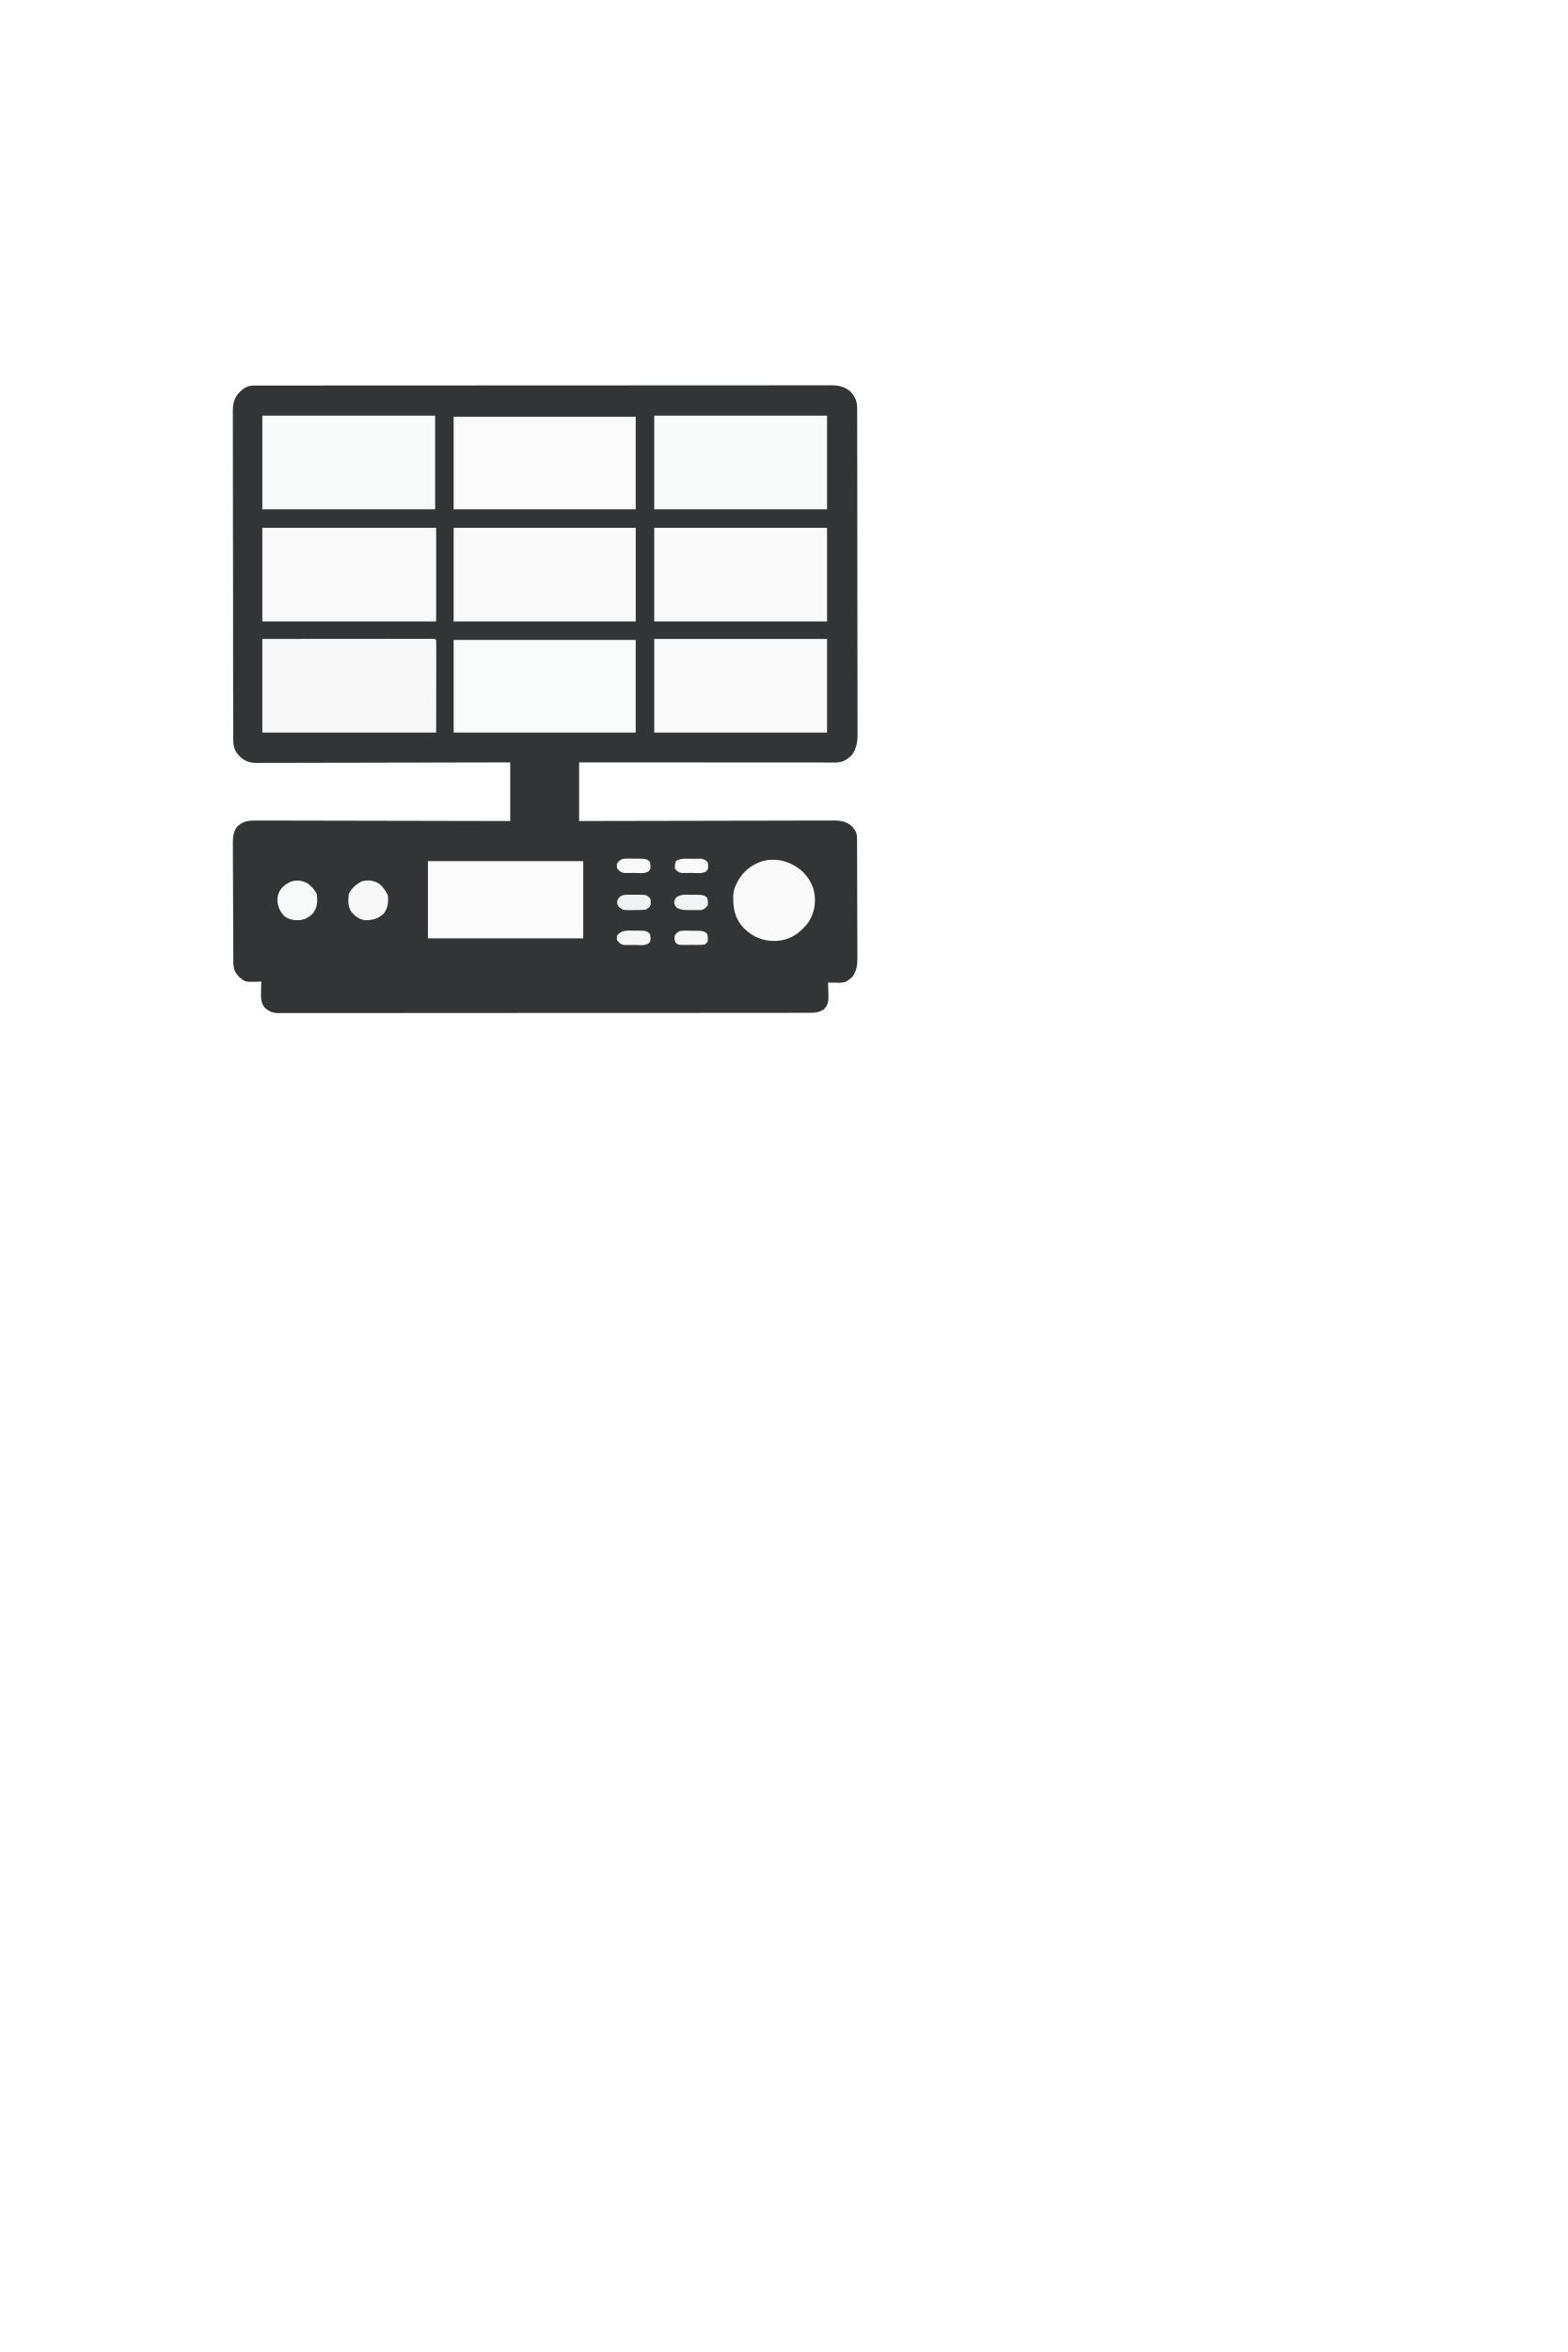
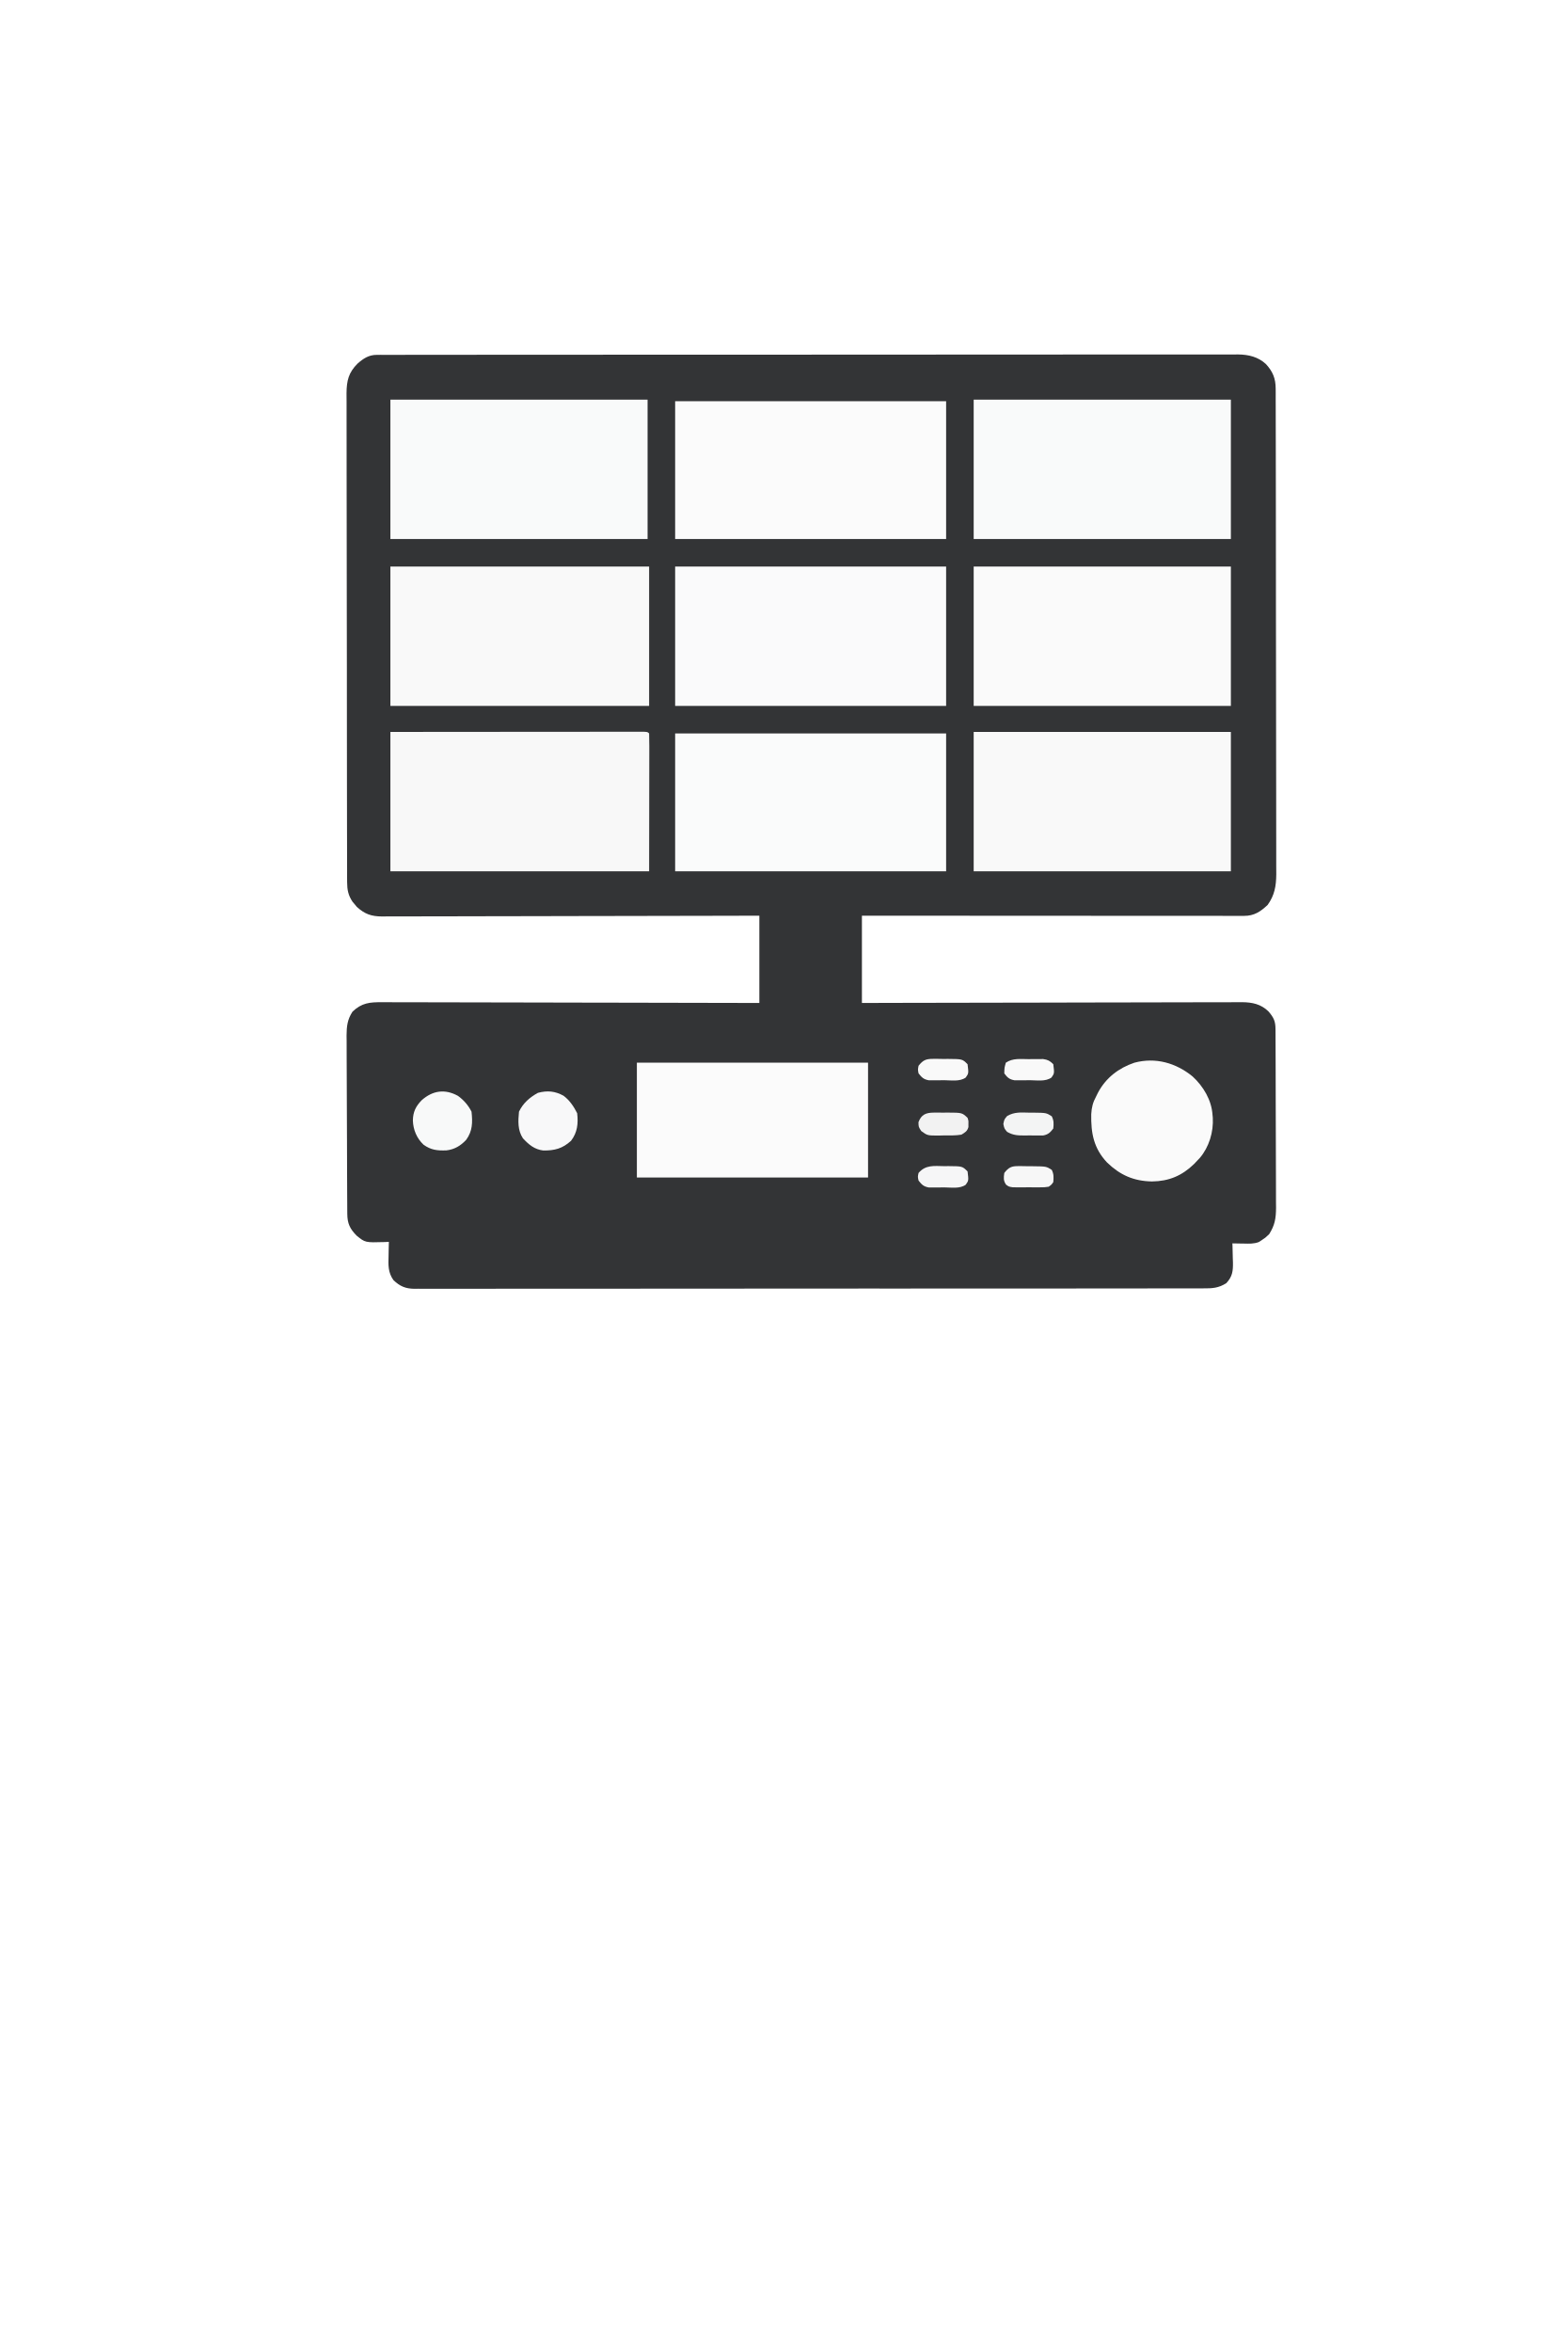
- <svg xmlns="http://www.w3.org/2000/svg" version="1.1" width="2048" height="3072" viewBox="0 0 1524 2000">
+ <svg xmlns="http://www.w3.org/2000/svg" version="1.1" width="100%" height="100%" viewBox="0 0 1024 1536">
  <path d="M0 0 C0.829 -0.006 1.659 -0.011 2.514 -0.017 C3.421 -0.013 4.329 -0.009 5.264 -0.004 C6.236 -0.008 7.207 -0.011 8.207 -0.015 C11.486 -0.024 14.765 -0.019 18.045 -0.014 C20.409 -0.018 22.774 -0.023 25.139 -0.028 C30.293 -0.038 35.448 -0.041 40.602 -0.039 C48.267 -0.036 55.932 -0.045 63.597 -0.055 C78.083 -0.074 92.569 -0.08 107.055 -0.081 C118.242 -0.082 129.428 -0.086 140.615 -0.093 C143.832 -0.094 147.05 -0.096 150.268 -0.098 C151.068 -0.098 151.868 -0.099 152.692 -0.099 C175.2 -0.112 197.708 -0.119 220.216 -0.119 C221.49 -0.118 221.49 -0.118 222.789 -0.118 C227.092 -0.118 231.395 -0.118 235.698 -0.118 C236.98 -0.118 236.98 -0.118 238.288 -0.118 C240.016 -0.118 241.745 -0.118 243.473 -0.117 C270.36 -0.116 297.247 -0.131 324.135 -0.159 C354.331 -0.189 384.528 -0.207 414.724 -0.205 C417.943 -0.205 421.163 -0.204 424.382 -0.204 C425.572 -0.204 425.572 -0.204 426.785 -0.204 C439.547 -0.204 452.31 -0.217 465.073 -0.234 C477.899 -0.251 490.725 -0.253 503.551 -0.24 C511.172 -0.233 518.793 -0.236 526.414 -0.256 C532.103 -0.269 537.792 -0.262 543.481 -0.246 C545.784 -0.243 548.087 -0.247 550.39 -0.258 C553.518 -0.272 556.645 -0.261 559.772 -0.245 C560.669 -0.255 561.565 -0.265 562.488 -0.275 C569.308 -0.198 575.594 1.252 580.721 6.003 C585.195 10.877 587.08 15.374 587.093 22.041 C587.1 23.205 587.107 24.368 587.115 25.567 C587.112 26.842 587.11 28.116 587.107 29.429 C587.112 30.8 587.117 32.17 587.123 33.541 C587.137 37.307 587.139 41.073 587.138 44.84 C587.14 48.902 587.153 52.964 587.165 57.026 C587.188 65.908 587.195 74.791 587.201 83.673 C587.204 89.22 587.21 94.767 587.218 100.315 C587.237 115.676 587.253 131.037 587.256 146.399 C587.257 147.382 587.257 148.365 587.257 149.378 C587.257 151.371 587.258 153.363 587.258 155.356 C587.258 156.345 587.258 157.335 587.259 158.354 C587.259 159.839 587.259 159.839 587.259 161.355 C587.263 177.401 587.29 193.447 587.327 209.493 C587.365 225.971 587.385 242.449 587.385 258.927 C587.385 268.178 587.394 277.428 587.423 286.678 C587.447 294.556 587.455 302.433 587.44 310.31 C587.432 314.328 587.433 318.345 587.456 322.362 C587.477 326.045 587.474 329.726 587.453 333.408 C587.448 335.362 587.467 337.316 587.488 339.27 C587.415 346.905 586.367 352.952 581.833 359.253 C577.15 363.626 573.045 366.379 566.497 366.376 C565.606 366.378 564.716 366.38 563.798 366.382 C562.818 366.379 561.839 366.376 560.829 366.373 C559.27 366.375 559.27 366.375 557.679 366.376 C554.178 366.377 550.677 366.372 547.176 366.367 C544.673 366.366 542.17 366.366 539.667 366.367 C534.27 366.367 528.873 366.364 523.476 366.359 C515.673 366.351 507.869 366.348 500.066 366.347 C487.406 366.345 474.746 366.338 462.086 366.328 C449.787 366.319 437.488 366.312 425.189 366.308 C424.431 366.308 423.673 366.307 422.892 366.307 C419.09 366.306 415.288 366.305 411.486 366.303 C379.935 366.293 348.384 366.275 316.833 366.253 C316.833 385.063 316.833 403.873 316.833 423.253 C328.403 423.222 328.403 423.222 340.206 423.19 C364.892 423.125 389.577 423.081 414.263 423.049 C418.098 423.044 421.933 423.039 425.769 423.033 C426.914 423.032 426.914 423.032 428.082 423.03 C440.441 423.013 452.799 422.981 465.158 422.944 C477.841 422.907 490.525 422.885 503.208 422.877 C511.033 422.871 518.857 422.854 526.682 422.821 C532.685 422.798 538.687 422.795 544.689 422.801 C547.15 422.799 549.611 422.792 552.071 422.776 C555.432 422.756 558.792 422.761 562.152 422.772 C563.125 422.76 564.098 422.749 565.1 422.737 C571.789 422.795 577.459 423.969 582.393 428.771 C585.868 432.824 586.957 435.177 586.98 440.413 C586.991 442.053 586.991 442.053 587.002 443.726 C587.006 445.534 587.006 445.534 587.01 447.378 C587.02 449.276 587.02 449.276 587.03 451.212 C587.051 455.416 587.061 459.62 587.071 463.823 C587.075 465.271 587.08 466.719 587.084 468.167 C587.103 474.973 587.117 481.778 587.125 488.584 C587.135 496.432 587.161 504.281 587.202 512.129 C587.232 518.199 587.247 524.268 587.25 530.338 C587.252 533.962 587.261 537.584 587.287 541.208 C587.314 545.256 587.31 549.303 587.303 553.351 C587.316 554.544 587.329 555.737 587.342 556.966 C587.299 563.874 586.566 568.387 582.833 574.253 C580.333 576.628 580.333 576.628 577.833 578.253 C577.281 578.614 576.73 578.975 576.161 579.347 C572.831 580.643 569.598 580.464 566.083 580.378 C565.386 580.369 564.688 580.36 563.97 580.351 C562.257 580.327 560.545 580.291 558.833 580.253 C558.854 580.827 558.875 581.402 558.897 581.994 C558.98 584.622 559.032 587.249 559.083 589.878 C559.117 590.782 559.15 591.685 559.185 592.616 C559.268 598.321 558.894 601.883 554.833 606.253 C549.752 609.467 545.636 609.681 539.821 609.636 C538.92 609.641 538.019 609.646 537.09 609.651 C534.06 609.664 531.03 609.656 528 609.647 C525.809 609.652 523.619 609.658 521.428 609.666 C515.401 609.682 509.374 609.68 503.347 609.674 C496.85 609.672 490.353 609.686 483.856 609.699 C471.125 609.72 458.394 609.724 445.663 609.722 C435.318 609.721 424.973 609.725 414.628 609.732 C413.142 609.733 411.656 609.734 410.17 609.735 C409.433 609.736 408.695 609.737 407.936 609.737 C407.197 609.738 406.458 609.738 405.697 609.739 C404.957 609.739 404.217 609.74 403.454 609.74 C382.637 609.755 361.819 609.763 341.002 609.758 C340.217 609.758 339.432 609.758 338.623 609.758 C334.645 609.757 330.666 609.756 326.688 609.755 C325.898 609.755 325.107 609.755 324.293 609.755 C322.696 609.754 321.098 609.754 319.5 609.753 C294.633 609.747 269.766 609.763 244.899 609.795 C216.968 609.831 189.036 609.85 161.104 609.845 C158.127 609.845 155.15 609.845 152.172 609.844 C151.073 609.844 151.073 609.844 149.951 609.844 C138.877 609.843 127.803 609.855 116.729 609.873 C104.137 609.895 91.546 609.898 78.954 609.879 C72.527 609.87 66.1 609.869 59.673 609.889 C53.793 609.908 47.913 609.904 42.033 609.881 C39.902 609.877 37.772 609.881 35.641 609.894 C32.75 609.912 29.861 609.898 26.97 609.877 C26.139 609.889 25.307 609.901 24.45 609.914 C18.659 609.824 15.04 608.271 10.833 604.253 C7.215 599.19 7.47 594.354 7.646 588.378 C7.666 587.059 7.666 587.059 7.687 585.714 C7.722 583.56 7.775 581.406 7.833 579.253 C6.904 579.299 5.974 579.346 5.017 579.394 C-7.59 579.762 -7.59 579.762 -13.167 575.253 C-17.599 570.798 -19.284 567.249 -19.321 560.973 C-19.329 559.878 -19.338 558.783 -19.347 557.655 C-19.351 556.454 -19.355 555.252 -19.36 554.014 C-19.372 552.116 -19.372 552.116 -19.385 550.18 C-19.411 545.982 -19.426 541.783 -19.44 537.585 C-19.446 536.138 -19.451 534.691 -19.457 533.244 C-19.478 527.223 -19.497 521.202 -19.508 515.18 C-19.524 506.561 -19.558 497.943 -19.615 489.324 C-19.653 483.258 -19.673 477.193 -19.678 471.127 C-19.682 467.507 -19.694 463.888 -19.726 460.268 C-19.762 456.225 -19.758 452.182 -19.75 448.139 C-19.767 446.948 -19.783 445.756 -19.8 444.528 C-19.755 438.48 -19.256 434.058 -15.924 428.941 C-9.907 423.161 -4.573 422.677 3.432 422.772 C4.487 422.769 5.542 422.765 6.63 422.762 C10.16 422.755 13.689 422.777 17.22 422.799 C19.753 422.8 22.286 422.799 24.819 422.797 C30.269 422.796 35.718 422.808 41.169 422.83 C49.048 422.863 56.928 422.873 64.808 422.878 C77.593 422.887 90.378 422.913 103.163 422.951 C115.581 422.988 127.998 423.016 140.415 423.033 C141.564 423.035 141.564 423.035 142.736 423.036 C146.578 423.042 150.42 423.047 154.262 423.052 C186.119 423.093 217.976 423.167 249.833 423.253 C249.833 404.443 249.833 385.633 249.833 366.253 C242.175 366.274 234.518 366.295 226.628 366.316 C202.124 366.381 177.62 366.425 153.116 366.457 C149.31 366.462 145.503 366.467 141.697 366.473 C140.939 366.474 140.182 366.475 139.401 366.476 C127.132 366.493 114.863 366.525 102.595 366.562 C90.005 366.599 77.416 366.621 64.826 366.629 C57.058 366.635 49.29 366.652 41.522 366.685 C35.565 366.708 29.608 366.711 23.651 366.705 C21.207 366.707 18.764 366.715 16.321 366.73 C12.986 366.75 9.652 366.745 6.318 366.734 C5.35 366.746 4.382 366.757 3.385 366.769 C-3.568 366.708 -7.841 365.268 -13.093 360.507 C-13.55 359.949 -14.008 359.391 -14.479 358.815 C-14.95 358.26 -15.42 357.704 -15.905 357.132 C-18.674 353.009 -19.418 349.348 -19.427 344.428 C-19.434 343.256 -19.441 342.084 -19.448 340.877 C-19.446 339.593 -19.444 338.31 -19.441 336.988 C-19.446 335.607 -19.451 334.227 -19.457 332.846 C-19.471 329.054 -19.473 325.261 -19.472 321.468 C-19.474 317.377 -19.487 313.287 -19.499 309.196 C-19.521 300.252 -19.529 291.307 -19.534 282.363 C-19.538 276.779 -19.544 271.194 -19.551 265.609 C-19.571 250.146 -19.587 234.684 -19.59 219.221 C-19.59 218.232 -19.591 217.242 -19.591 216.223 C-19.591 214.217 -19.592 212.211 -19.592 210.205 C-19.592 209.209 -19.592 208.214 -19.592 207.188 C-19.593 206.191 -19.593 205.194 -19.593 204.167 C-19.597 188.009 -19.624 171.852 -19.661 155.695 C-19.699 139.106 -19.718 122.517 -19.719 105.928 C-19.719 96.614 -19.728 87.301 -19.757 77.987 C-19.781 70.057 -19.789 62.127 -19.773 54.197 C-19.766 50.151 -19.767 46.106 -19.79 42.06 C-19.81 38.354 -19.808 34.65 -19.787 30.944 C-19.782 28.973 -19.801 27.001 -19.822 25.03 C-19.744 16.869 -18.492 11.576 -12.653 5.74 C-8.721 2.282 -5.278 0.004 0 0 Z " fill="#333436" transform="translate(246.1669,231.747)" />
  <path d="M0 0 C58.41 0 116.82 0 177 0 C177 30.03 177 60.06 177 91 C118.59 91 60.18 91 0 91 C0 60.97 0 30.94 0 0 Z " fill="#FAFAFB" transform="translate(441,370)" />
  <path d="M0 0 C58.41 0 116.82 0 177 0 C177 29.7 177 59.4 177 90 C118.59 90 60.18 90 0 90 C0 60.3 0 30.6 0 0 Z " fill="#FAFBFB" transform="translate(441,479)" />
  <path d="M0 0 C58.41 0 116.82 0 177 0 C177 29.7 177 59.4 177 90 C118.59 90 60.18 90 0 90 C0 60.3 0 30.6 0 0 Z " fill="#FBFBFB" transform="translate(441,262)" />
  <path d="M0 0 C55.77 0 111.54 0 169 0 C169 30.03 169 60.06 169 91 C113.23 91 57.46 91 0 91 C0 60.97 0 30.94 0 0 Z " fill="#F9F9F9" transform="translate(255,370)" />
  <path d="M0 0 C42.09 -0.04 42.09 -0.04 59.67 -0.049 C71.829 -0.055 83.988 -0.062 96.147 -0.075 C105.001 -0.085 113.855 -0.092 122.708 -0.094 C127.399 -0.095 132.09 -0.098 136.781 -0.106 C141.191 -0.112 145.601 -0.115 150.011 -0.113 C151.635 -0.113 153.258 -0.115 154.882 -0.119 C157.088 -0.124 159.295 -0.123 161.502 -0.12 C162.74 -0.121 163.978 -0.122 165.253 -0.123 C168 0 168 0 169 1 C169.095 3.8 169.126 6.575 169.114 9.375 C169.114 10.267 169.114 11.16 169.114 12.079 C169.113 14.981 169.106 17.883 169.098 20.785 C169.096 22.571 169.095 24.357 169.095 26.143 C169.089 32.783 169.075 39.423 169.062 46.062 C169.042 60.892 169.021 75.721 169 91 C113.23 91 57.46 91 0 91 C0 60.97 0 30.94 0 0 Z " fill="#F8F8F8" transform="translate(255,478)" />
  <path d="M0 0 C55.44 0 110.88 0 168 0 C168 30.03 168 60.06 168 91 C112.56 91 57.12 91 0 91 C0 60.97 0 30.94 0 0 Z " fill="#F9F9F9" transform="translate(636,478)" />
  <path d="M0 0 C55.44 0 110.88 0 168 0 C168 30.03 168 60.06 168 91 C112.56 91 57.12 91 0 91 C0 60.97 0 30.94 0 0 Z " fill="#FAFAFA" transform="translate(636,370)" />
  <path d="M0 0 C55.44 0 110.88 0 168 0 C168 30.03 168 60.06 168 91 C112.56 91 57.12 91 0 91 C0 60.97 0 30.94 0 0 Z " fill="#F9FAFA" transform="translate(636,261)" />
  <path d="M0 0 C55.44 0 110.88 0 168 0 C168 30.03 168 60.06 168 91 C112.56 91 57.12 91 0 91 C0 60.97 0 30.94 0 0 Z " fill="#F9FAFA" transform="translate(255,261)" />
  <path d="M0 0 C49.83 0 99.66 0 151 0 C151 24.75 151 49.5 151 75 C101.17 75 51.34 75 0 75 C0 50.25 0 25.5 0 0 Z " fill="#FBFBFB" transform="translate(416,694)" />
  <path d="M0 0 C6.98 6.403 12.373 15.384 13 25 C13.062 25.628 13.124 26.256 13.188 26.902 C13.726 36.214 10.79 46.019 4.746 53.164 C4.17 53.77 3.594 54.376 3 55 C2.352 55.688 1.703 56.377 1.035 57.086 C-6.933 64.838 -15.504 68.443 -26.562 68.562 C-38.444 68.355 -47.398 64.399 -55.906 56.152 C-64.617 46.87 -66.432 37.087 -66.211 24.656 C-65.95 20.13 -65.15 16.948 -63 13 C-62.609 12.202 -62.219 11.404 -61.816 10.582 C-56.64 0.889 -48.371 -5.503 -38 -9 C-24.211 -12.677 -10.869 -8.872 0 0 Z " fill="#FAFAFA" transform="translate(779,703)" />
  <path d="M0 0 C3.761 2.676 6.829 6.217 8.895 10.348 C9.641 17.276 9.6 22.979 5.395 28.727 C1.799 32.612 -2.247 35.024 -7.523 35.621 C-13.44 35.838 -17.578 35.418 -22.449 31.914 C-26.891 27.714 -29.216 22.177 -29.418 16.098 C-29.336 10.512 -27.538 6.86 -23.68 2.875 C-16.44 -3.541 -8.438 -4.643 0 0 Z " fill="#F8F9F9" transform="translate(299.1055,715.6523)" />
  <path d="M0 0 C3.93 2.933 6.716 7.058 8.895 11.414 C9.659 18.157 9.094 23.92 4.895 29.414 C-0.68 34.507 -5.767 35.831 -13.246 35.762 C-19.021 35.06 -22.687 31.941 -26.543 27.789 C-30.039 22.475 -29.684 16.563 -29.105 10.414 C-26.467 4.834 -22.106 1.072 -16.73 -1.898 C-10.514 -3.527 -5.584 -3.062 0 0 Z " fill="#F8F8F9" transform="translate(368.1055,715.5859)" />
  <path d="M0 0 C1.49 0.002 1.49 0.002 3.01 0.004 C11.343 0.105 11.343 0.105 14.938 2.375 C16.358 5.216 16.252 7.23 15.938 10.375 C13.914 12.962 12.703 14.216 9.451 14.893 C8.541 14.897 7.63 14.902 6.691 14.906 C5.689 14.911 4.687 14.917 3.654 14.922 C2.613 14.906 1.572 14.891 0.5 14.875 C-0.537 14.89 -1.574 14.906 -2.643 14.922 C-7.234 14.898 -10.22 14.863 -14.246 12.531 C-16.062 10.375 -16.062 10.375 -16.688 7.375 C-16.062 4.375 -16.062 4.375 -14.215 2.211 C-9.543 -0.51 -5.305 -0.131 0 0 Z " fill="#F3F4F4" transform="translate(672.0625,726.625)" />
  <path d="M0 0 C1.436 -0.006 1.436 -0.006 2.9 -0.012 C3.894 -0 4.887 0.011 5.91 0.023 C7.394 0.006 7.394 0.006 8.908 -0.012 C18.372 0.026 18.372 0.026 21.973 3.398 C22.602 5.336 22.602 5.336 22.535 7.398 C22.537 8.419 22.537 8.419 22.539 9.461 C21.731 12.227 20.401 12.907 17.973 14.398 C14.184 15.038 10.373 14.908 6.535 14.898 C4.98 14.941 4.98 14.941 3.393 14.984 C-4.193 15.004 -4.193 15.004 -8.246 12.062 C-10.027 9.398 -10.027 9.398 -10.09 6.273 C-8.222 1.22 -5.187 0.02 0 0 Z " fill="#F2F2F2" transform="translate(610.0273,726.6016)" />
  <path d="M0 0 C1.098 -0.016 2.195 -0.032 3.326 -0.049 C4.383 -0.049 5.439 -0.05 6.527 -0.051 C7.493 -0.054 8.458 -0.057 9.453 -0.06 C12.519 0.378 13.891 1.122 16.062 3.312 C16.804 9.246 16.804 9.246 14.886 12.004 C10.956 14.823 5.277 13.779 0.625 13.75 C-0.52 13.77 -1.666 13.79 -2.846 13.811 C-3.947 13.81 -5.049 13.809 -6.184 13.809 C-7.695 13.811 -7.695 13.811 -9.236 13.814 C-12.665 13.177 -13.872 12.084 -15.938 9.312 C-15.875 5.688 -15.875 5.688 -14.938 2.312 C-10.277 -0.794 -5.48 -0.016 0 0 Z " fill="#F9F9F9" transform="translate(671.9375,691.6875)" />
  <path d="M0 0 C1.007 0.004 2.014 0.008 3.051 0.012 C4.619 0.048 4.619 0.048 6.219 0.086 C7.264 0.087 8.31 0.089 9.387 0.09 C18.157 0.191 18.157 0.191 21.719 2.461 C23.118 5.26 22.971 7.366 22.719 10.461 C21.57 12.127 21.57 12.127 19.719 13.461 C17.039 13.849 17.039 13.849 13.844 13.859 C12.694 13.863 11.544 13.867 10.359 13.871 C9.158 13.859 7.957 13.848 6.719 13.836 C5.517 13.848 4.316 13.859 3.078 13.871 C1.353 13.865 1.353 13.865 -0.406 13.859 C-1.461 13.856 -2.515 13.853 -3.602 13.849 C-6.281 13.461 -6.281 13.461 -8.121 12.12 C-9.962 9.488 -9.726 7.577 -9.281 4.461 C-6.422 0.818 -4.589 -0.041 0 0 Z " fill="#F7F7F7" transform="translate(665.2812,761.5391)" />
  <path d="M0 0 C1.561 -0.011 1.561 -0.011 3.154 -0.021 C12.037 0.053 12.037 0.053 15.438 3.438 C16.179 9.371 16.179 9.371 14.261 12.129 C10.331 14.948 4.652 13.904 0 13.875 C-1.145 13.895 -2.291 13.915 -3.471 13.936 C-4.572 13.935 -5.674 13.934 -6.809 13.934 C-8.32 13.936 -8.32 13.936 -9.861 13.939 C-13.267 13.307 -14.444 12.125 -16.562 9.438 C-17.125 6.938 -17.125 6.938 -16.562 4.438 C-12.018 -0.9 -6.467 -0.125 0 0 Z " fill="#F6F6F7" transform="translate(616.5625,761.5625)" />
  <path d="M0 0 C1.052 -0.001 2.104 -0.001 3.188 -0.002 C4.827 0.028 4.827 0.028 6.5 0.059 C7.593 0.052 8.686 0.044 9.812 0.037 C19.131 0.111 19.131 0.111 22.5 3.496 C23.242 9.429 23.242 9.429 21.324 12.188 C17.394 15.007 11.714 13.962 7.062 13.934 C5.917 13.954 4.772 13.974 3.592 13.994 C2.49 13.993 1.389 13.993 0.254 13.992 C-1.257 13.995 -1.257 13.995 -2.799 13.998 C-6.204 13.365 -7.384 12.186 -9.5 9.496 C-10 6.996 -10 6.996 -9.5 4.496 C-6.558 0.791 -4.685 -0.009 0 0 Z " fill="#F9F9F9" transform="translate(609.5,691.5039)" />
</svg>
